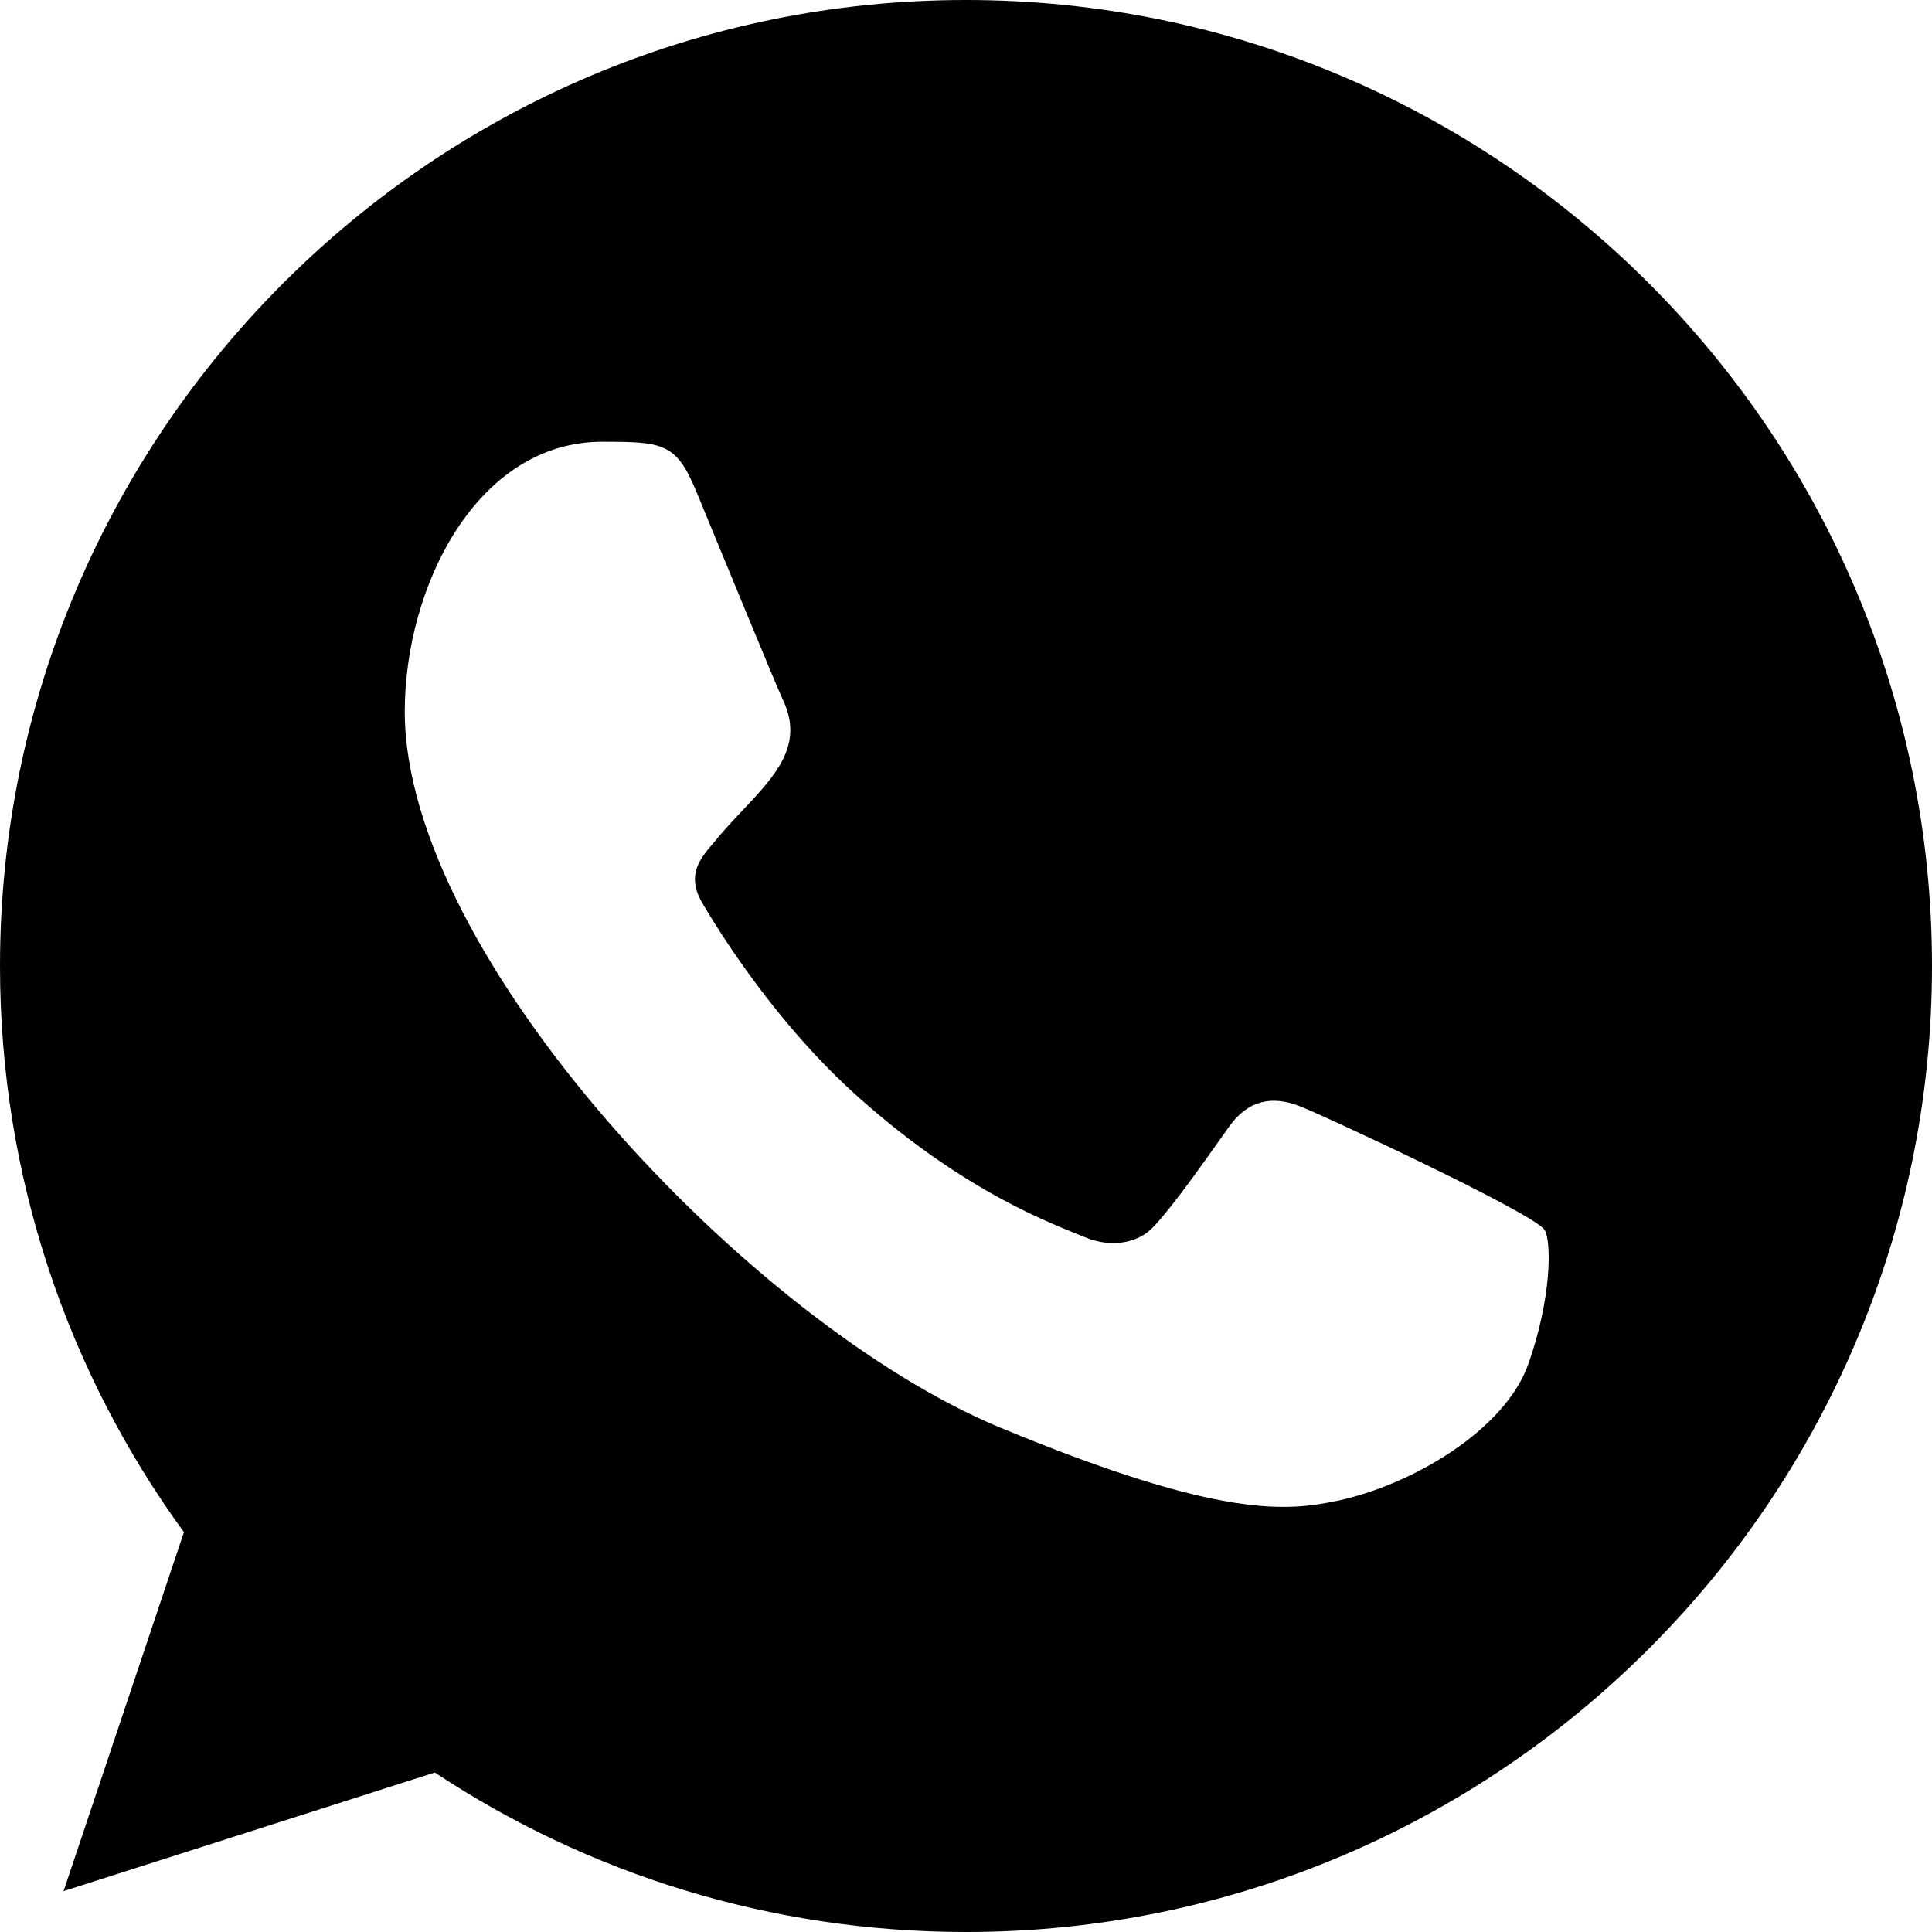
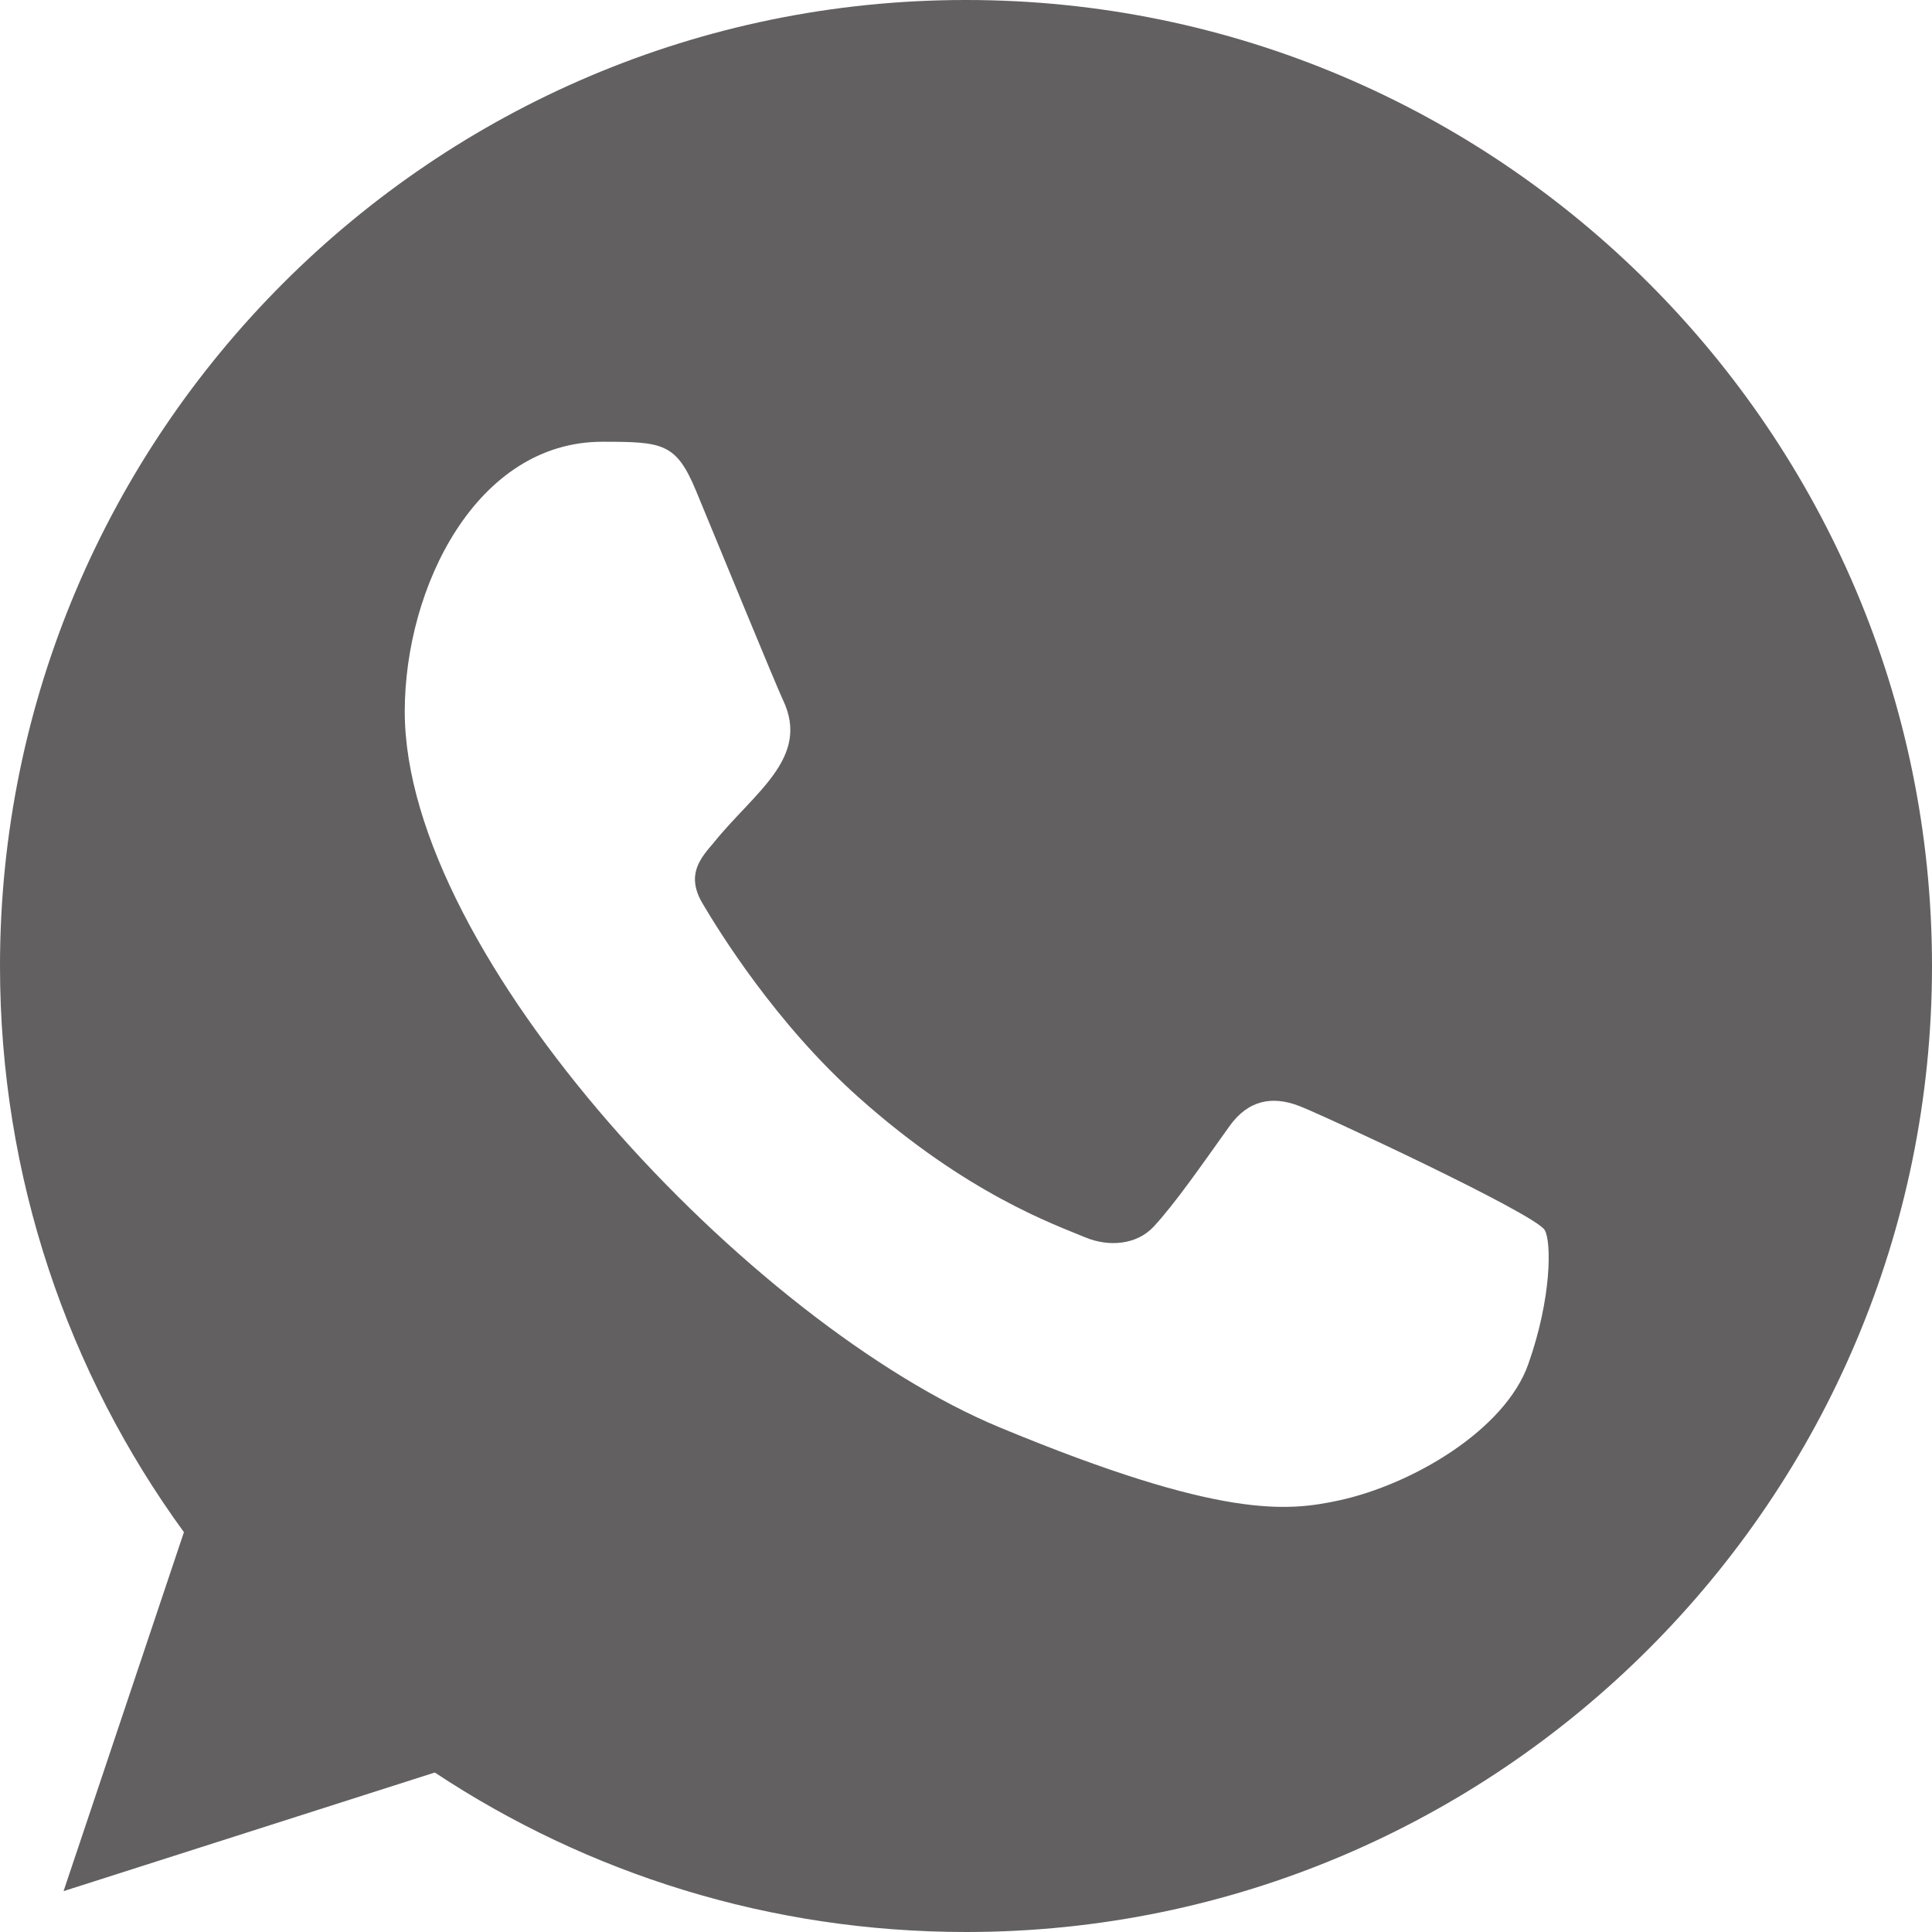
- <svg xmlns="http://www.w3.org/2000/svg" width="800px" height="800px" viewBox="0 0 20 20" version="1.1">
-   <defs>
- 
- </defs>
-   <g id="Page-1" stroke="none" stroke-width="1" fill="none" fill-rule="evenodd">
-     <g id="Dribbble-Light-Preview" transform="translate(-300, -7599)" fill="#000000">
-       <g id="icons" transform="translate(56, 160)">
-         <path d="M259.821,7453.121 C259.58,7453.803 258.622,7454.368 257.858,7454.533 C257.335,7454.644 256.653,7454.732 254.355,7453.779 C251.774,7452.71 248.19,7448.901 248.19,7446.366 C248.19,7445.076 248.934,7443.573 250.235,7443.573 C250.861,7443.573 250.999,7443.585 251.205,7444.08 C251.446,7444.662 252.034,7446.096 252.104,7446.243 C252.393,7446.846 251.81,7447.199 251.387,7447.725 C251.252,7447.883 251.099,7448.054 251.27,7448.348 C251.44,7448.636 252.028,7449.594 252.892,7450.363 C254.008,7451.358 254.913,7451.675 255.237,7451.81 C255.478,7451.91 255.766,7451.887 255.942,7451.699 C256.165,7451.458 256.442,7451.058 256.724,7450.663 C256.923,7450.381 257.176,7450.346 257.441,7450.446 C257.62,7450.508 259.895,7451.565 259.991,7451.734 C260.062,7451.857 260.062,7452.439 259.821,7453.121 M254.002,7439 L253.997,7439 L253.997,7439 C248.484,7439 244,7443.485 244,7449 C244,7451.187 244.705,7453.215 245.904,7454.861 L244.658,7458.577 L248.501,7457.349 C250.082,7458.395 251.969,7459 254.002,7459 C259.515,7459 264,7454.515 264,7449 C264,7443.485 259.515,7439 254.002,7439" id="whatsapp-[#128]">
- 
- </path>
+ <svg xmlns="http://www.w3.org/2000/svg" width="800px" height="800px" viewBox="0 0 20 20" version="1.1" fill="#000000">
+   <g id="SVGRepo_bgCarrier" stroke-width="0" />
+   <g id="SVGRepo_tracerCarrier" stroke-linecap="round" stroke-linejoin="round" />
+   <g id="SVGRepo_iconCarrier">
+     <defs> </defs>
+     <g id="Page-1" stroke="none" stroke-width="1" fill="none" fill-rule="evenodd">
+       <g id="Dribbble-Light-Preview" transform="translate(-300, -7599)" fill="#626060">
+         <g id="icons" transform="translate(56, 160)">
+           <path d="M259.821,7453.121 C259.58,7453.803 258.622,7454.368 257.858,7454.533 C257.335,7454.644 256.653,7454.732 254.355,7453.779 C251.774,7452.71 248.19,7448.901 248.19,7446.366 C248.19,7445.076 248.934,7443.573 250.235,7443.573 C250.861,7443.573 250.999,7443.585 251.205,7444.08 C251.446,7444.662 252.034,7446.096 252.104,7446.243 C252.393,7446.846 251.81,7447.199 251.387,7447.725 C251.252,7447.883 251.099,7448.054 251.27,7448.348 C251.44,7448.636 252.028,7449.594 252.892,7450.363 C254.008,7451.358 254.913,7451.675 255.237,7451.81 C255.478,7451.91 255.766,7451.887 255.942,7451.699 C256.165,7451.458 256.442,7451.058 256.724,7450.663 C256.923,7450.381 257.176,7450.346 257.441,7450.446 C257.62,7450.508 259.895,7451.565 259.991,7451.734 C260.062,7451.857 260.062,7452.439 259.821,7453.121 M254.002,7439 L253.997,7439 L253.997,7439 C248.484,7439 244,7443.485 244,7449 C244,7451.187 244.705,7453.215 245.904,7454.861 L244.658,7458.577 L248.501,7457.349 C250.082,7458.395 251.969,7459 254.002,7459 C259.515,7459 264,7454.515 264,7449 C264,7443.485 259.515,7439 254.002,7439" id="whatsapp-[#128]"> </path>
+         </g>
      </g>
    </g>
  </g>
</svg>
